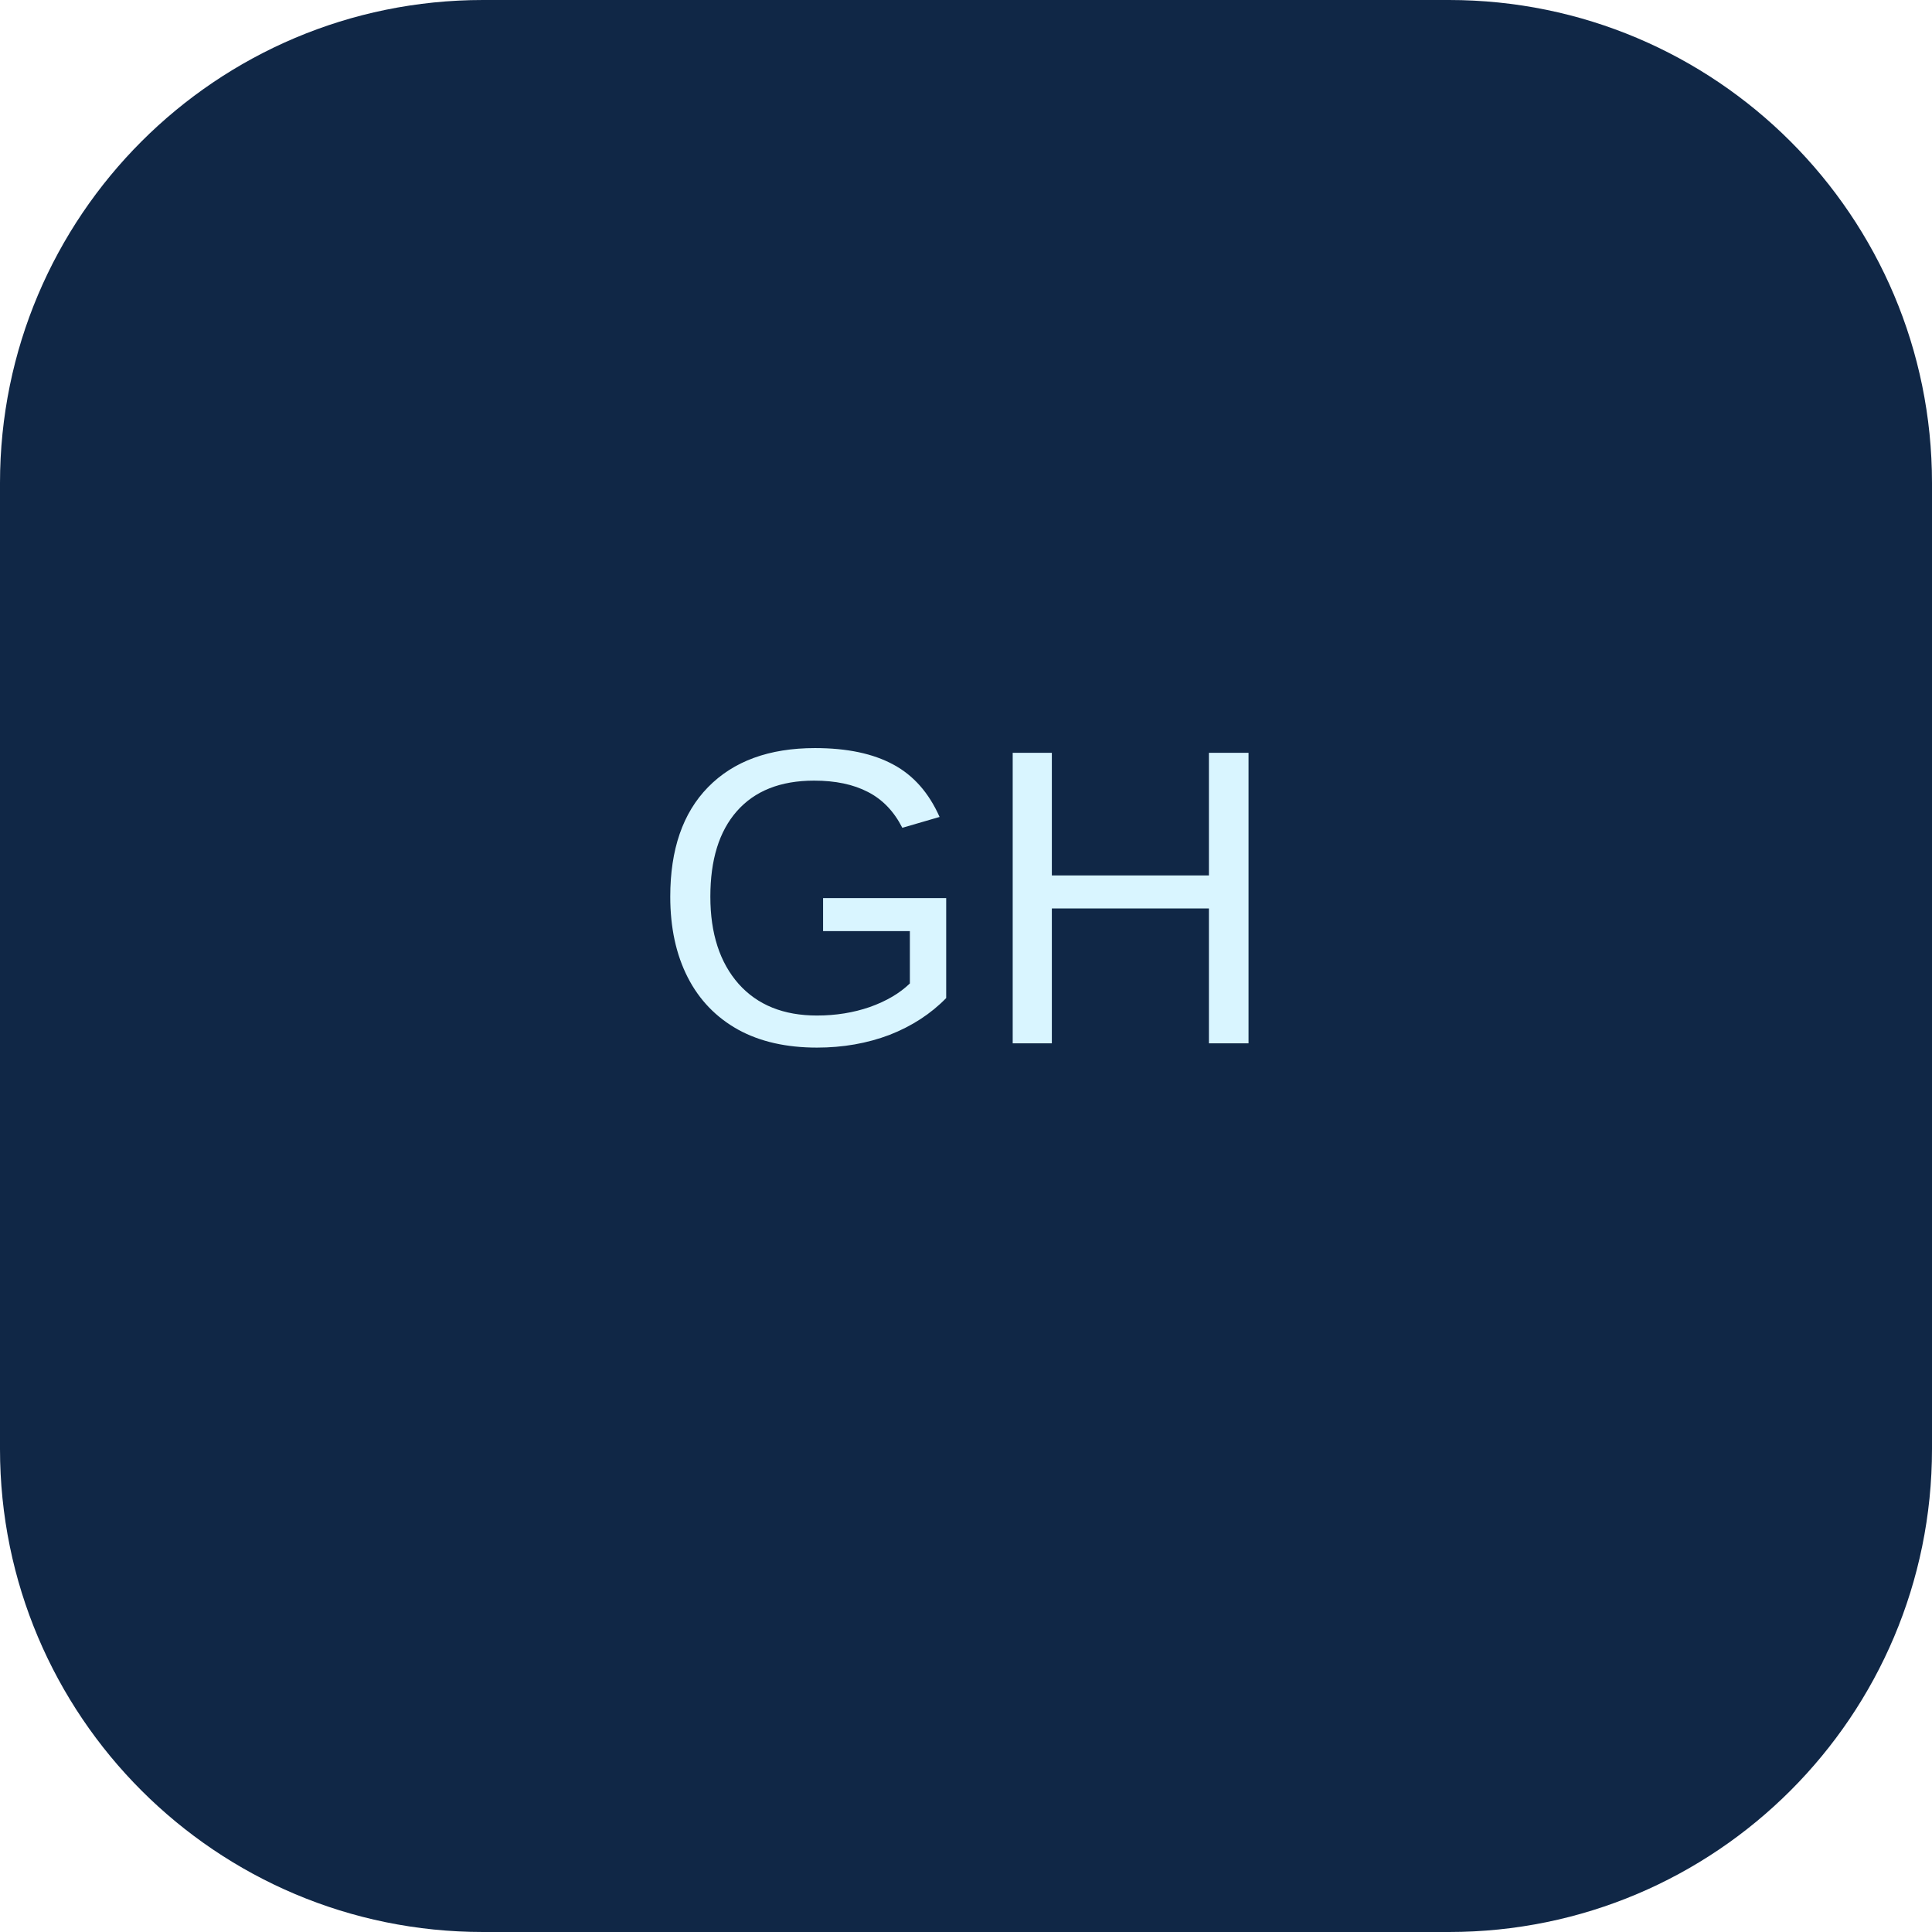
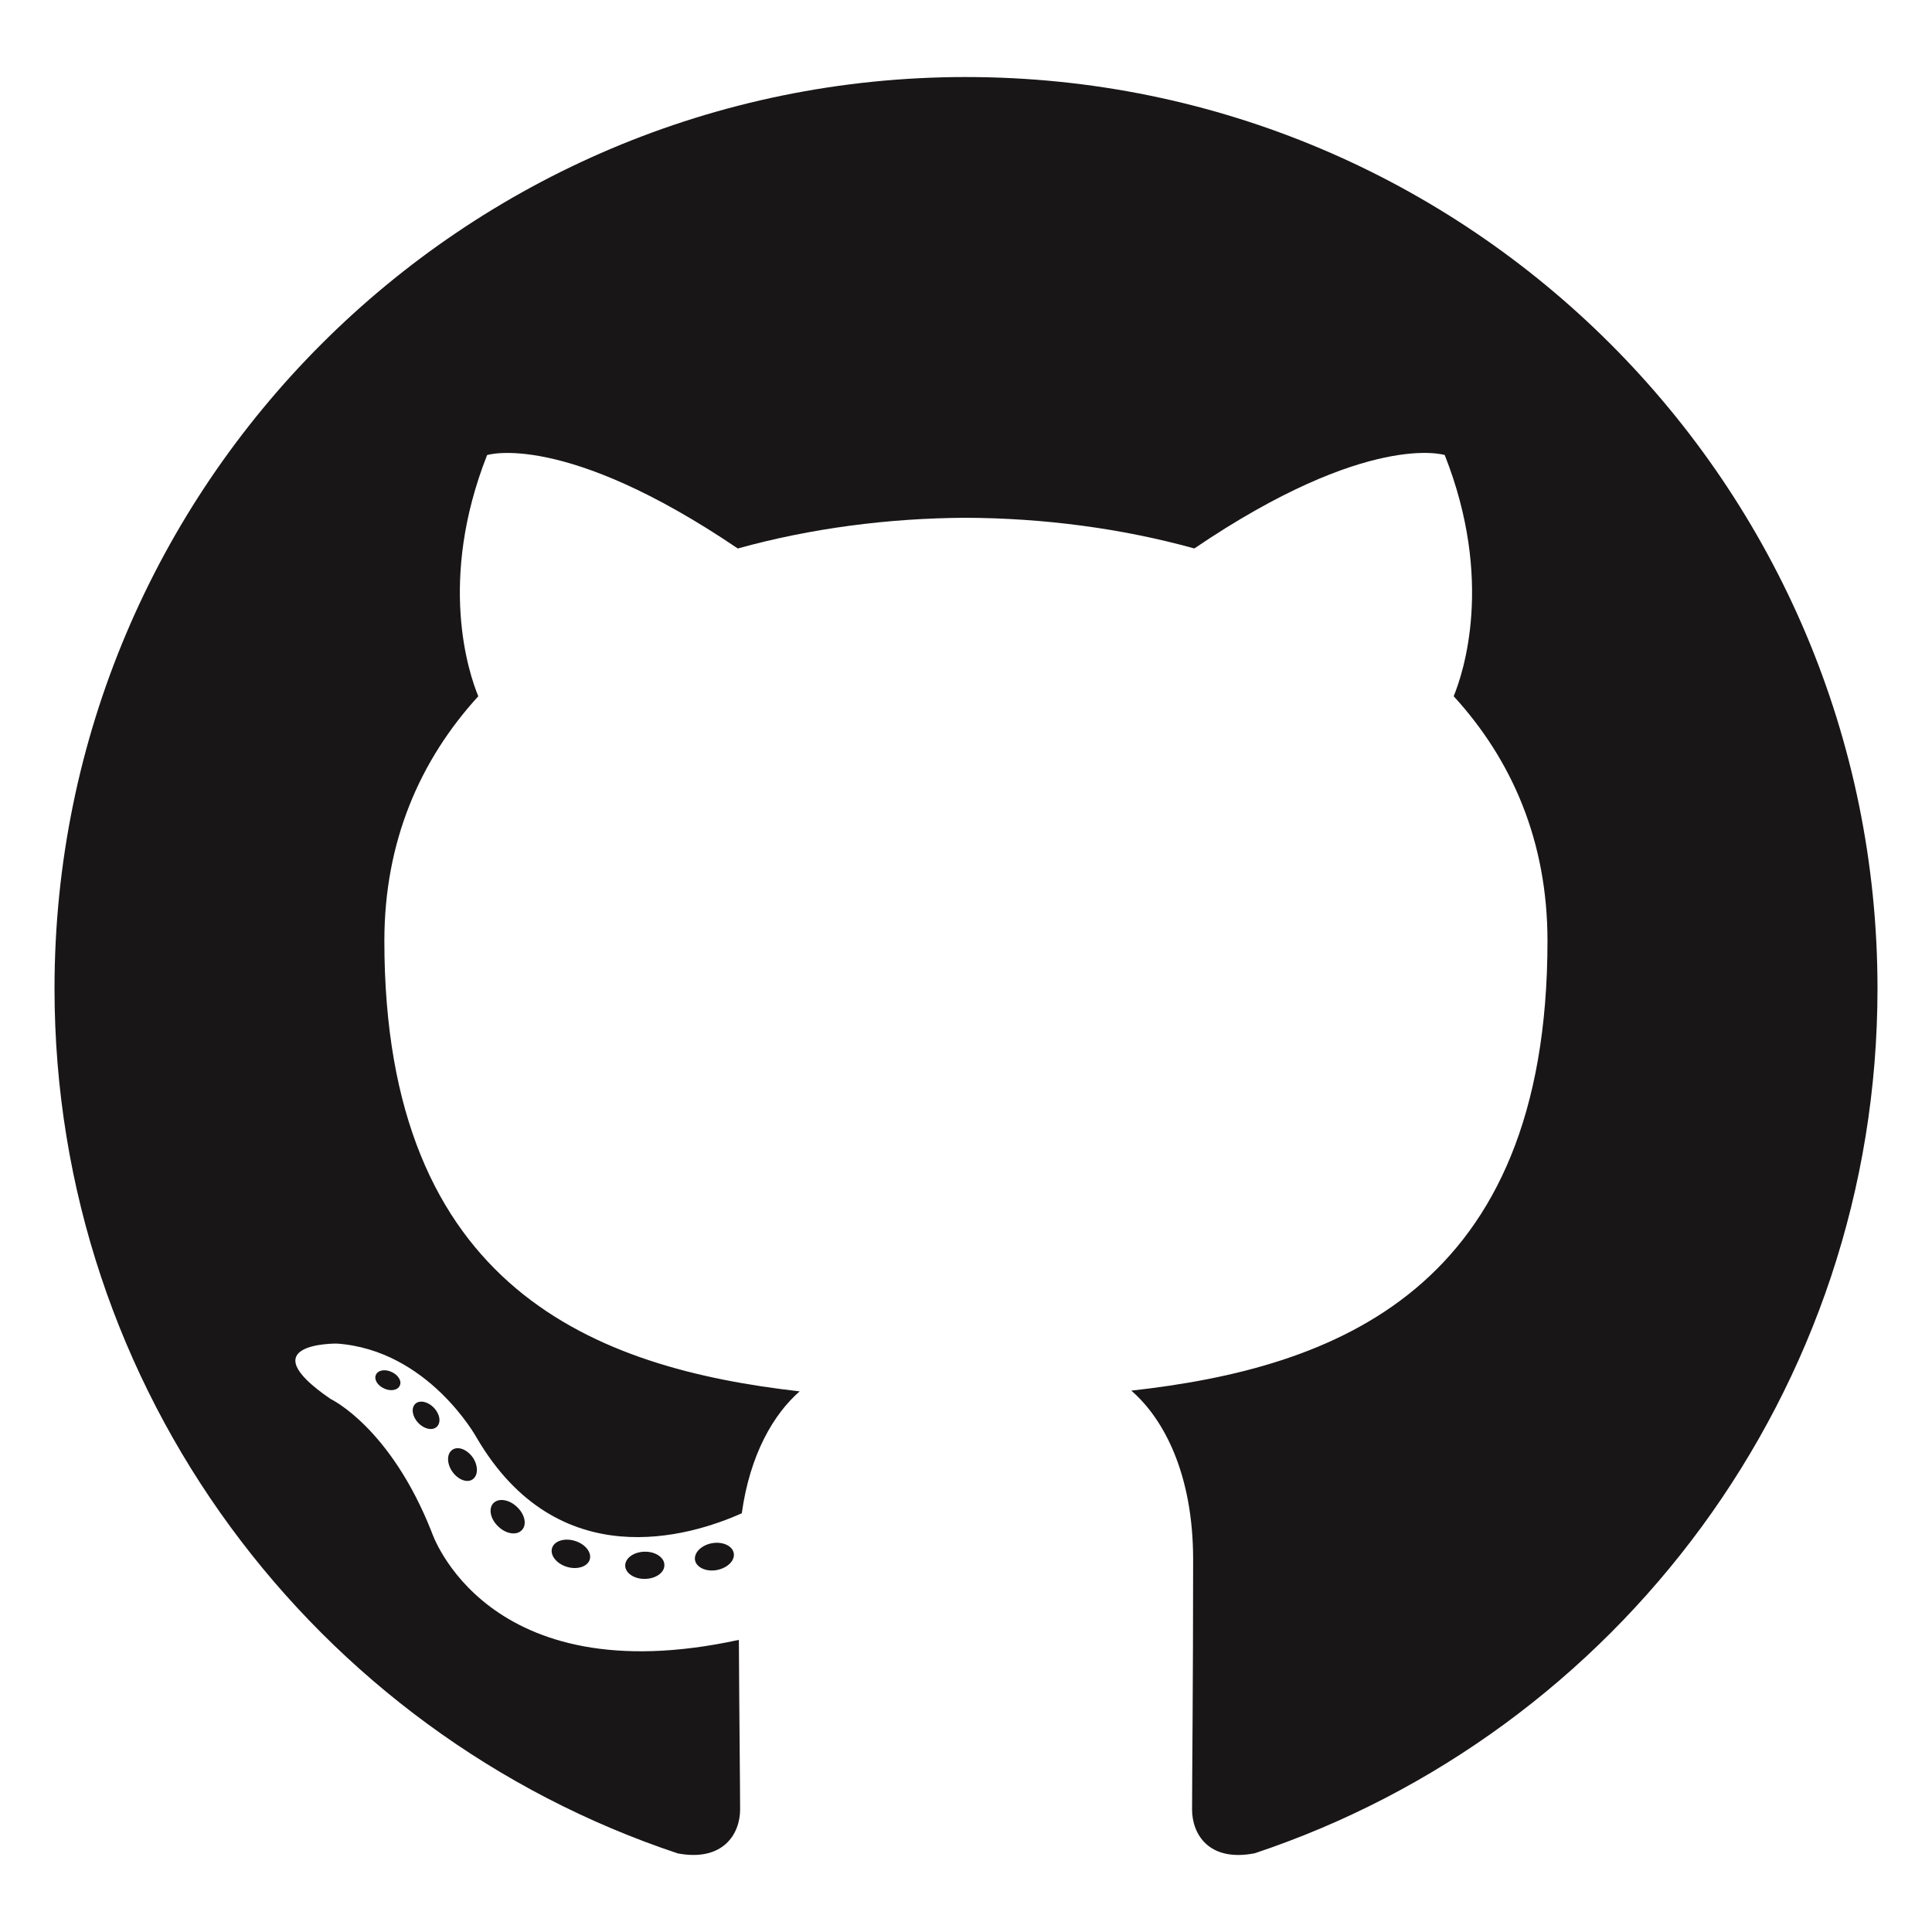
- <svg xmlns="http://www.w3.org/2000/svg" viewBox="0 0 64 64" role="img" aria-label="GitHub placeholder">
-   <rect width="64" height="64" rx="16" fill="#102746" />
-   <text x="50%" y="54%" text-anchor="middle" font-size="14" font-family="Arial, sans-serif" fill="#d9f5ff">GH</text>
+ <svg xmlns="http://www.w3.org/2000/svg" viewBox="0 0 128 128">
+   <g fill="#181616">
+     <path fill-rule="evenodd" clip-rule="evenodd" d="M64 5.103c-33.347 0-60.388 27.035-60.388 60.388 0 26.682 17.303 49.317 41.297 57.303 3.017.56 4.125-1.31 4.125-2.905 0-1.44-.056-6.197-.082-11.243-16.8 3.653-20.345-7.125-20.345-7.125-2.747-6.98-6.705-8.836-6.705-8.836-5.48-3.748.413-3.67.413-3.67 6.063.425 9.257 6.223 9.257 6.223 5.386 9.23 14.127 6.562 17.573 5.02.542-3.903 2.107-6.568 3.834-8.076-13.413-1.525-27.514-6.704-27.514-29.843 0-6.593 2.36-11.98 6.223-16.21-.628-1.52-2.695-7.662.584-15.98 0 0 5.07-1.623 16.61 6.19C53.7 35 58.867 34.327 64 34.304c5.13.023 10.3.694 15.127 2.033 11.526-7.813 16.59-6.19 16.59-6.19 3.287 8.317 1.22 14.46.593 15.98 3.872 4.23 6.215 9.617 6.215 16.21 0 23.194-14.127 28.3-27.574 29.796 2.167 1.874 4.097 5.55 4.097 11.183 0 8.08-.07 14.583-.07 16.572 0 1.607 1.088 3.49 4.148 2.897 23.98-7.994 41.263-30.622 41.263-57.294C124.388 32.14 97.35 5.104 64 5.104z" />
+     <path d="M26.484 91.806c-.133.3-.605.39-1.035.185-.44-.196-.685-.605-.543-.906.13-.31.603-.395 1.04-.188.44.197.69.61.537.91zm2.446 2.729c-.287.267-.85.143-1.232-.28-.396-.42-.47-.983-.177-1.254.298-.266.844-.14 1.24.28.394.426.472.984.17 1.255zM31.312 98.012c-.37.258-.976.017-1.35-.52-.37-.538-.37-1.183.01-1.44.373-.258.97-.025 1.35.507.368.545.368 1.19-.01 1.452zm3.261 3.361c-.33.365-1.036.267-1.552-.23-.527-.487-.674-1.18-.343-1.544.336-.366 1.045-.264 1.564.23.527.486.686 1.18.333 1.543zm4.5 1.951c-.147.473-.825.688-1.51.486-.683-.207-1.13-.76-.99-1.238.14-.477.823-.7 1.512-.485.683.206 1.13.756.988 1.237zm4.943.361c.017.498-.563.91-1.28.92-.723.017-1.308-.387-1.315-.877 0-.503.568-.91 1.29-.924.717-.013 1.306.387 1.306.88zm4.598-.782c.086.485-.413.984-1.126 1.117-.7.13-1.35-.172-1.44-.653-.086-.498.422-.997 1.122-1.126.714-.123 1.354.17 1.444.663zm0 0" />
+   </g>
</svg>
